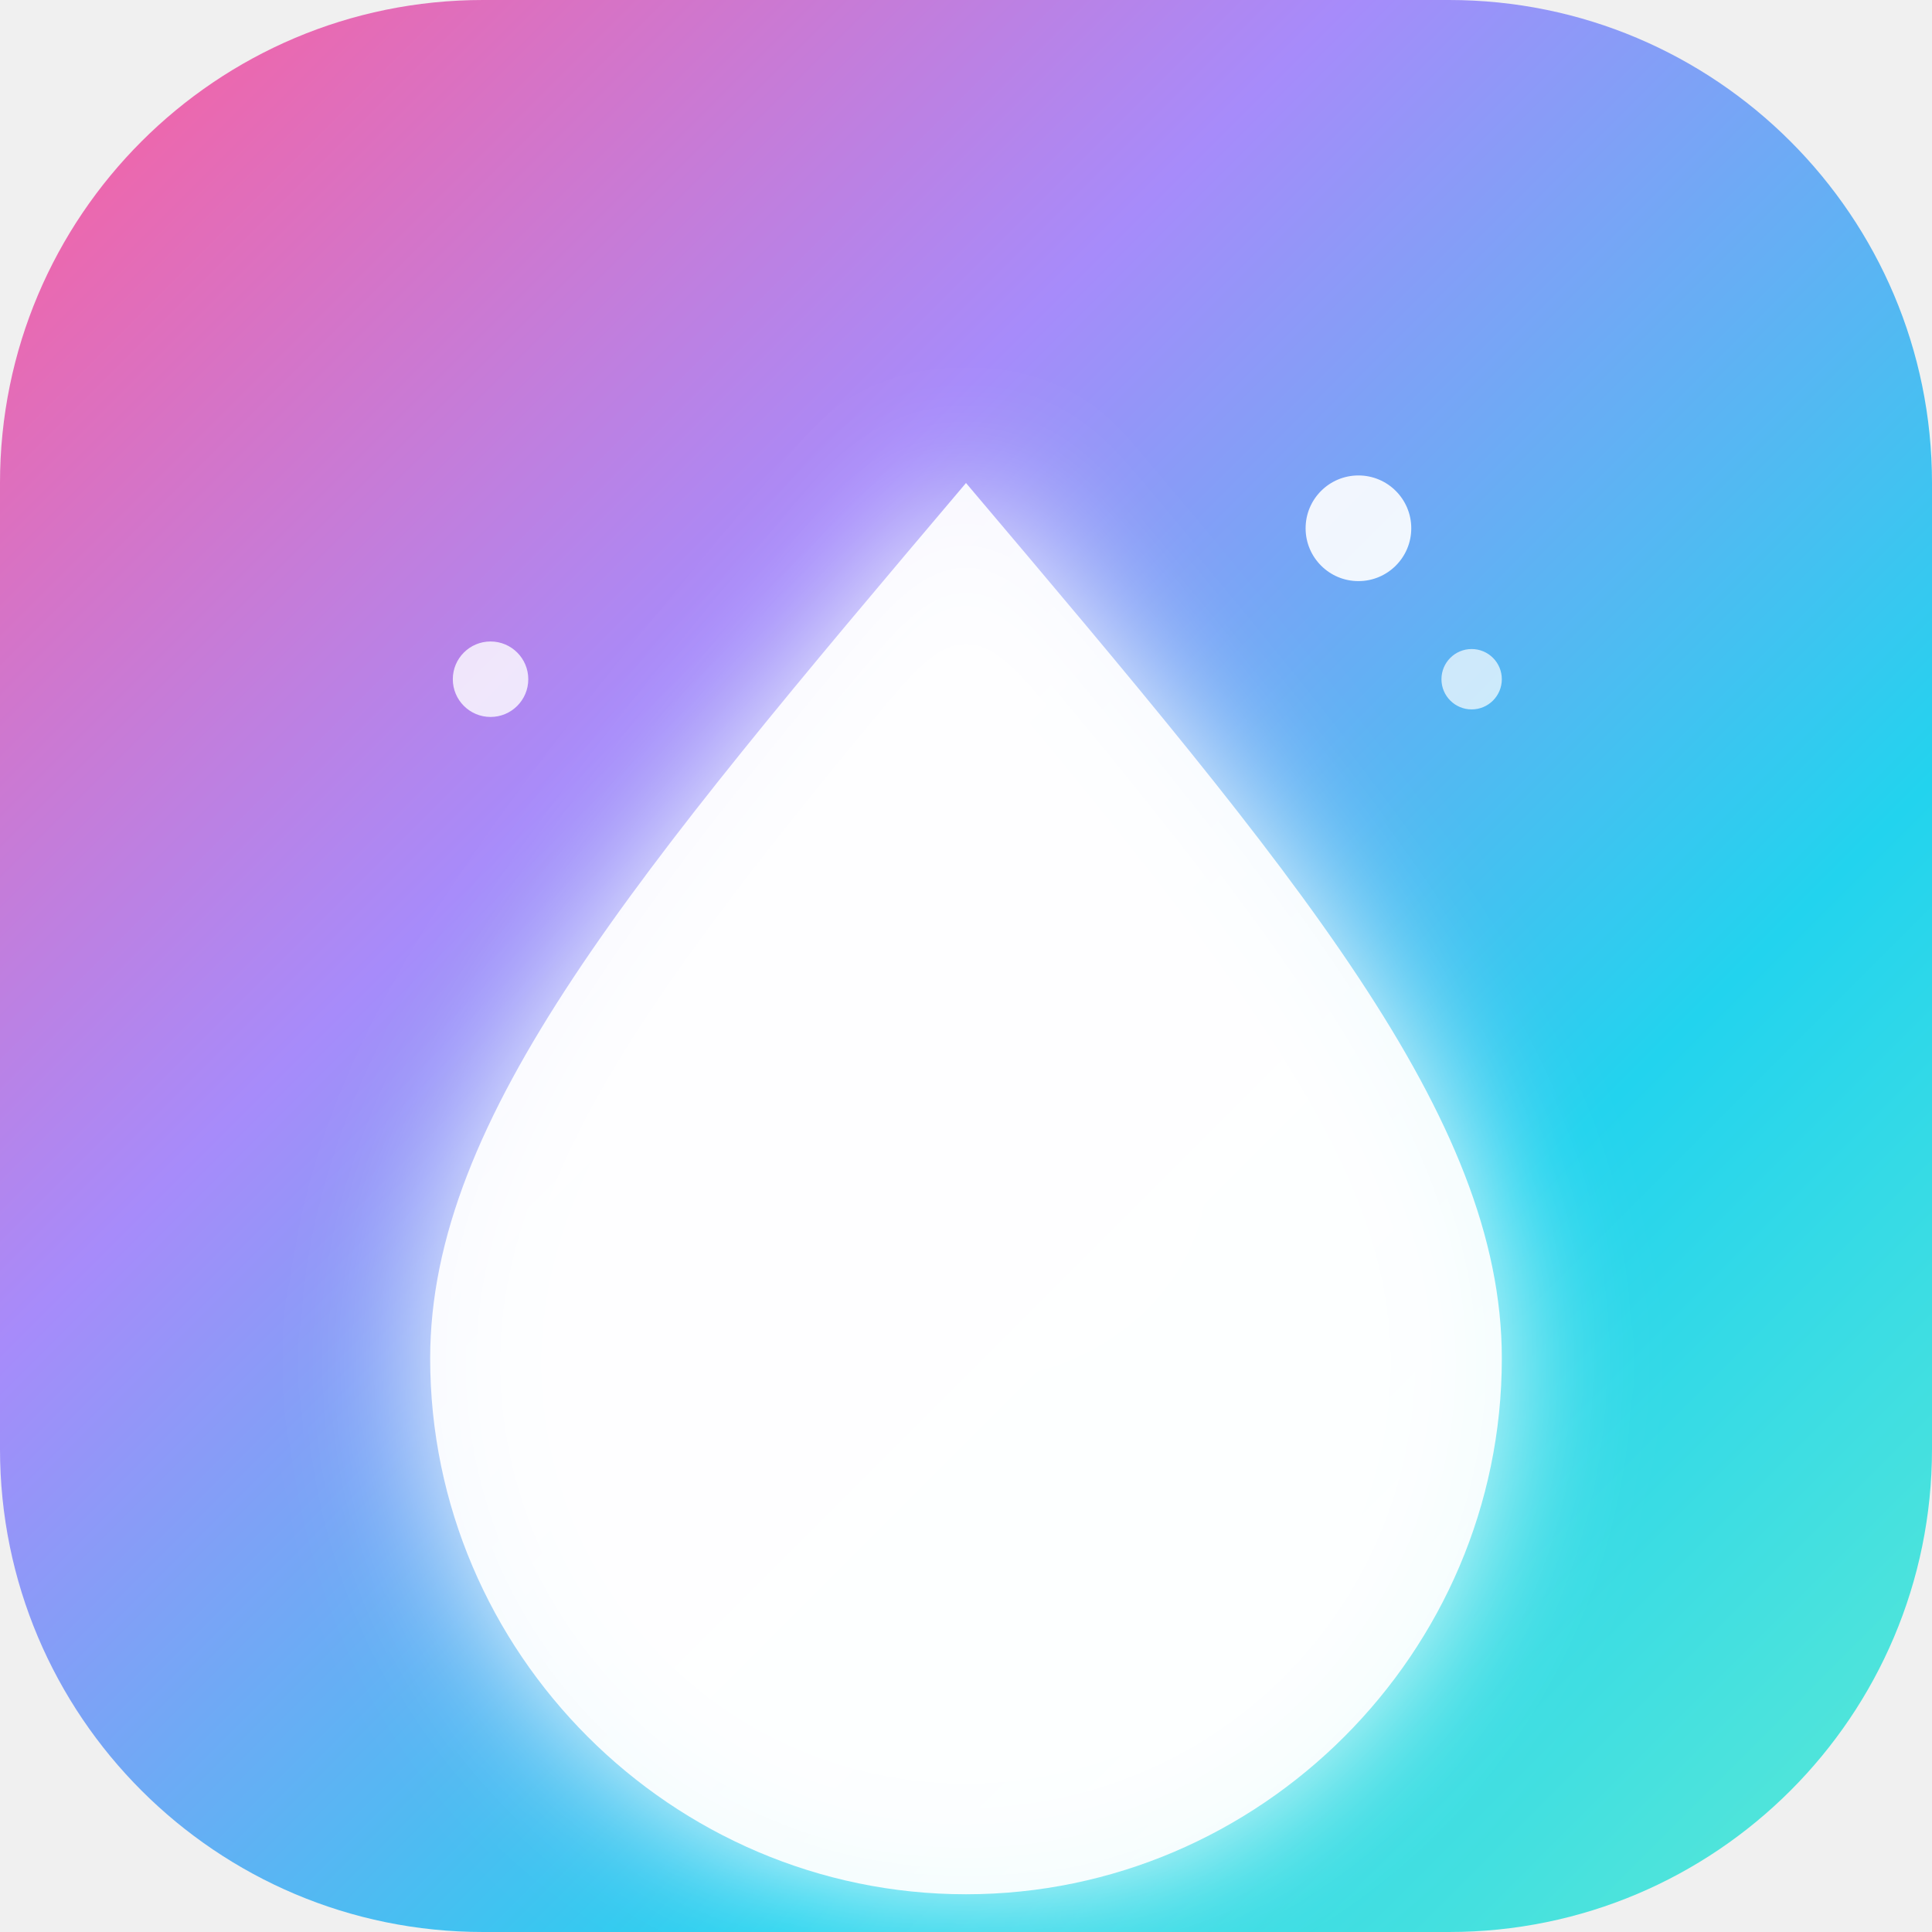
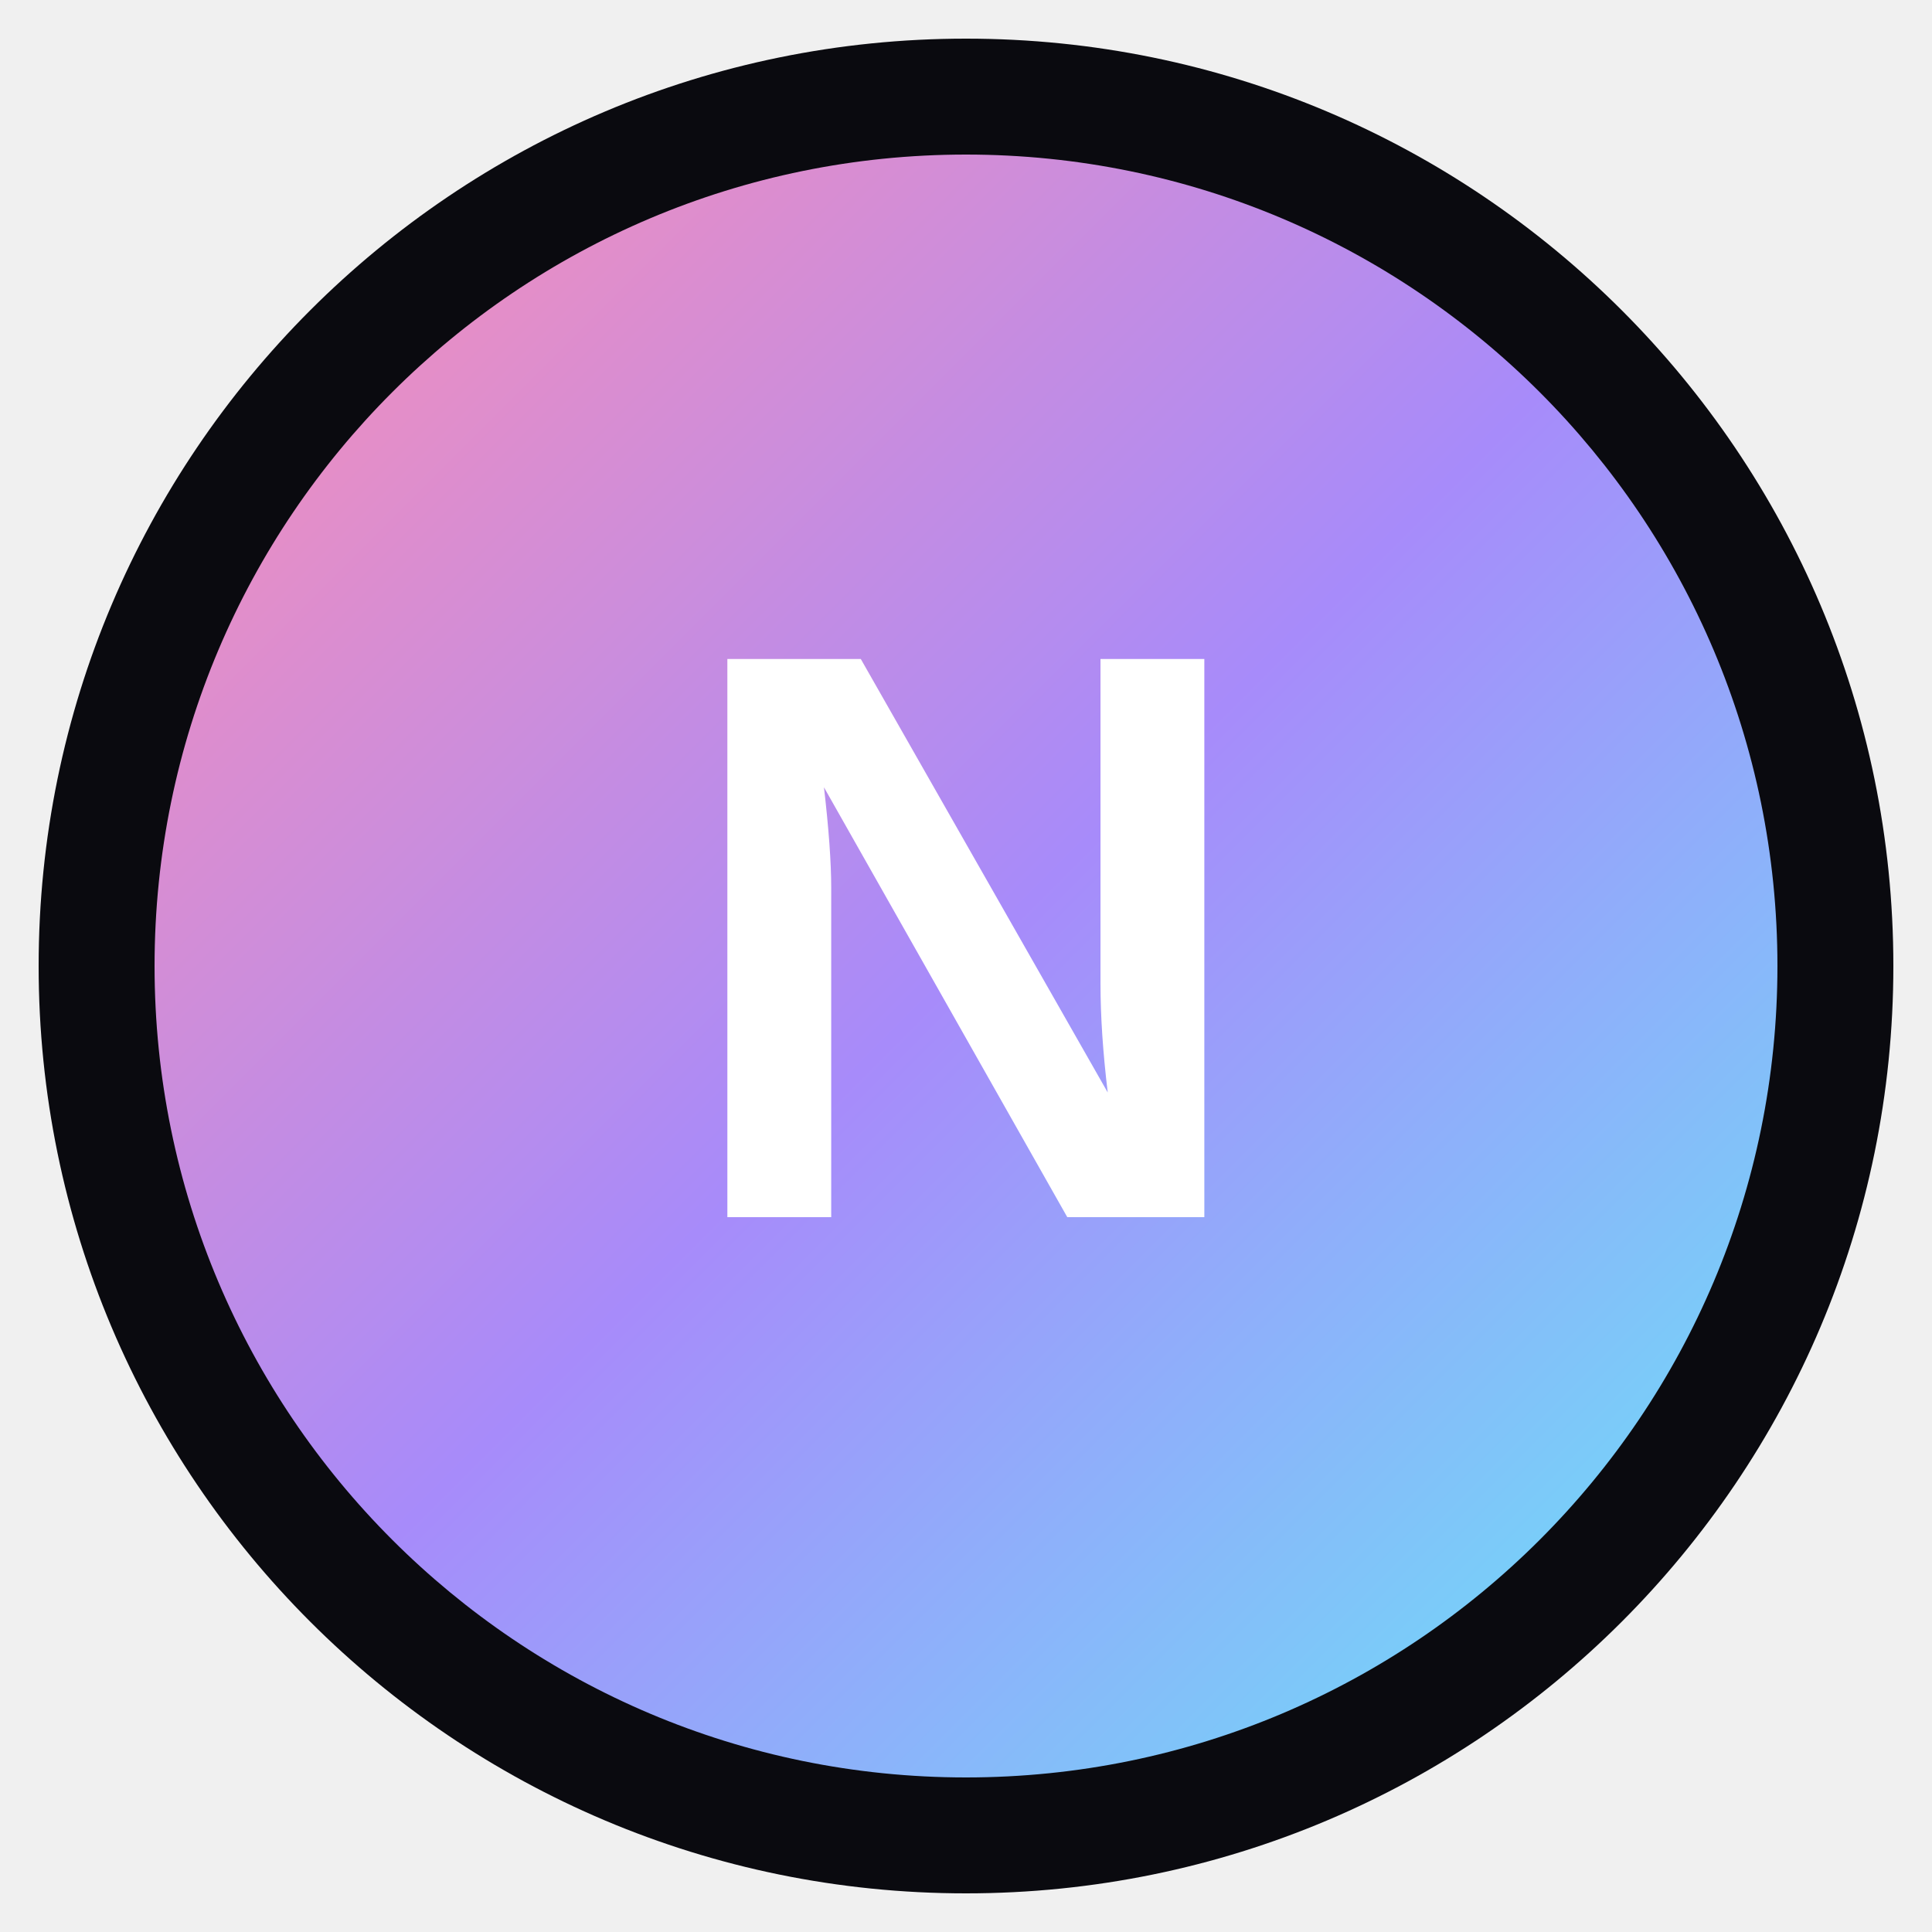
- <svg xmlns="http://www.w3.org/2000/svg" viewBox="0 0 512 512">
+ <svg xmlns="http://www.w3.org/2000/svg" viewBox="0 0 100 100">
  <defs>
-     <linearGradient id="noorivaGlow" x1="0%" y1="0%" x2="100%" y2="100%">
-       <stop offset="0%" stop-color="#ff5e99" />
-       <stop offset="35%" stop-color="#a78bfa" />
-       <stop offset="70%" stop-color="#22d3ee" />
-       <stop offset="100%" stop-color="#5eead4" />
+     <linearGradient id="g" x1="0" y1="0" x2="1" y2="1">
+       <stop offset="0" stop-color="#ff8fb2" />
+       <stop offset="0.5" stop-color="#a78bfa" />
+       <stop offset="1" stop-color="#67e8f9" />
    </linearGradient>
-     <filter id="softGlow" x="-50%" y="-50%" width="200%" height="200%">
-       <feGaussianBlur stdDeviation="18" result="blur" />
-       <feComposite in="SourceGraphic" in2="blur" operator="over" />
-     </filter>
  </defs>
-   <rect width="512" height="512" rx="128" fill="url(#noorivaGlow)" />
-   <path d="M256 128c-88 104-142 168-142 232 0 78 64 142 142 142s142-64 142-142c0-64-54-128-142-232z" fill="#ffffff" fill-opacity="0.92" filter="url(#softGlow)" />
-   <ellipse cx="256" cy="310" rx="64" ry="56" fill="#ffffff" fill-opacity="0.35" />
-   <circle cx="360" cy="140" r="14" fill="#ffffff" fill-opacity="0.9" />
-   <circle cx="390" cy="180" r="8" fill="#ffffff" fill-opacity="0.7" />
-   <circle cx="130" cy="180" r="10" fill="#ffffff" fill-opacity="0.8" />
+   <circle cx="50" cy="50" r="48" fill="#0a0a0f" />
+   <circle cx="50" cy="50" r="42" fill="url(#g)" />
+   <text x="50" y="63" font-size="42" text-anchor="middle" fill="#fff" font-family="Arial, sans-serif" font-weight="bold">N</text>
</svg>
